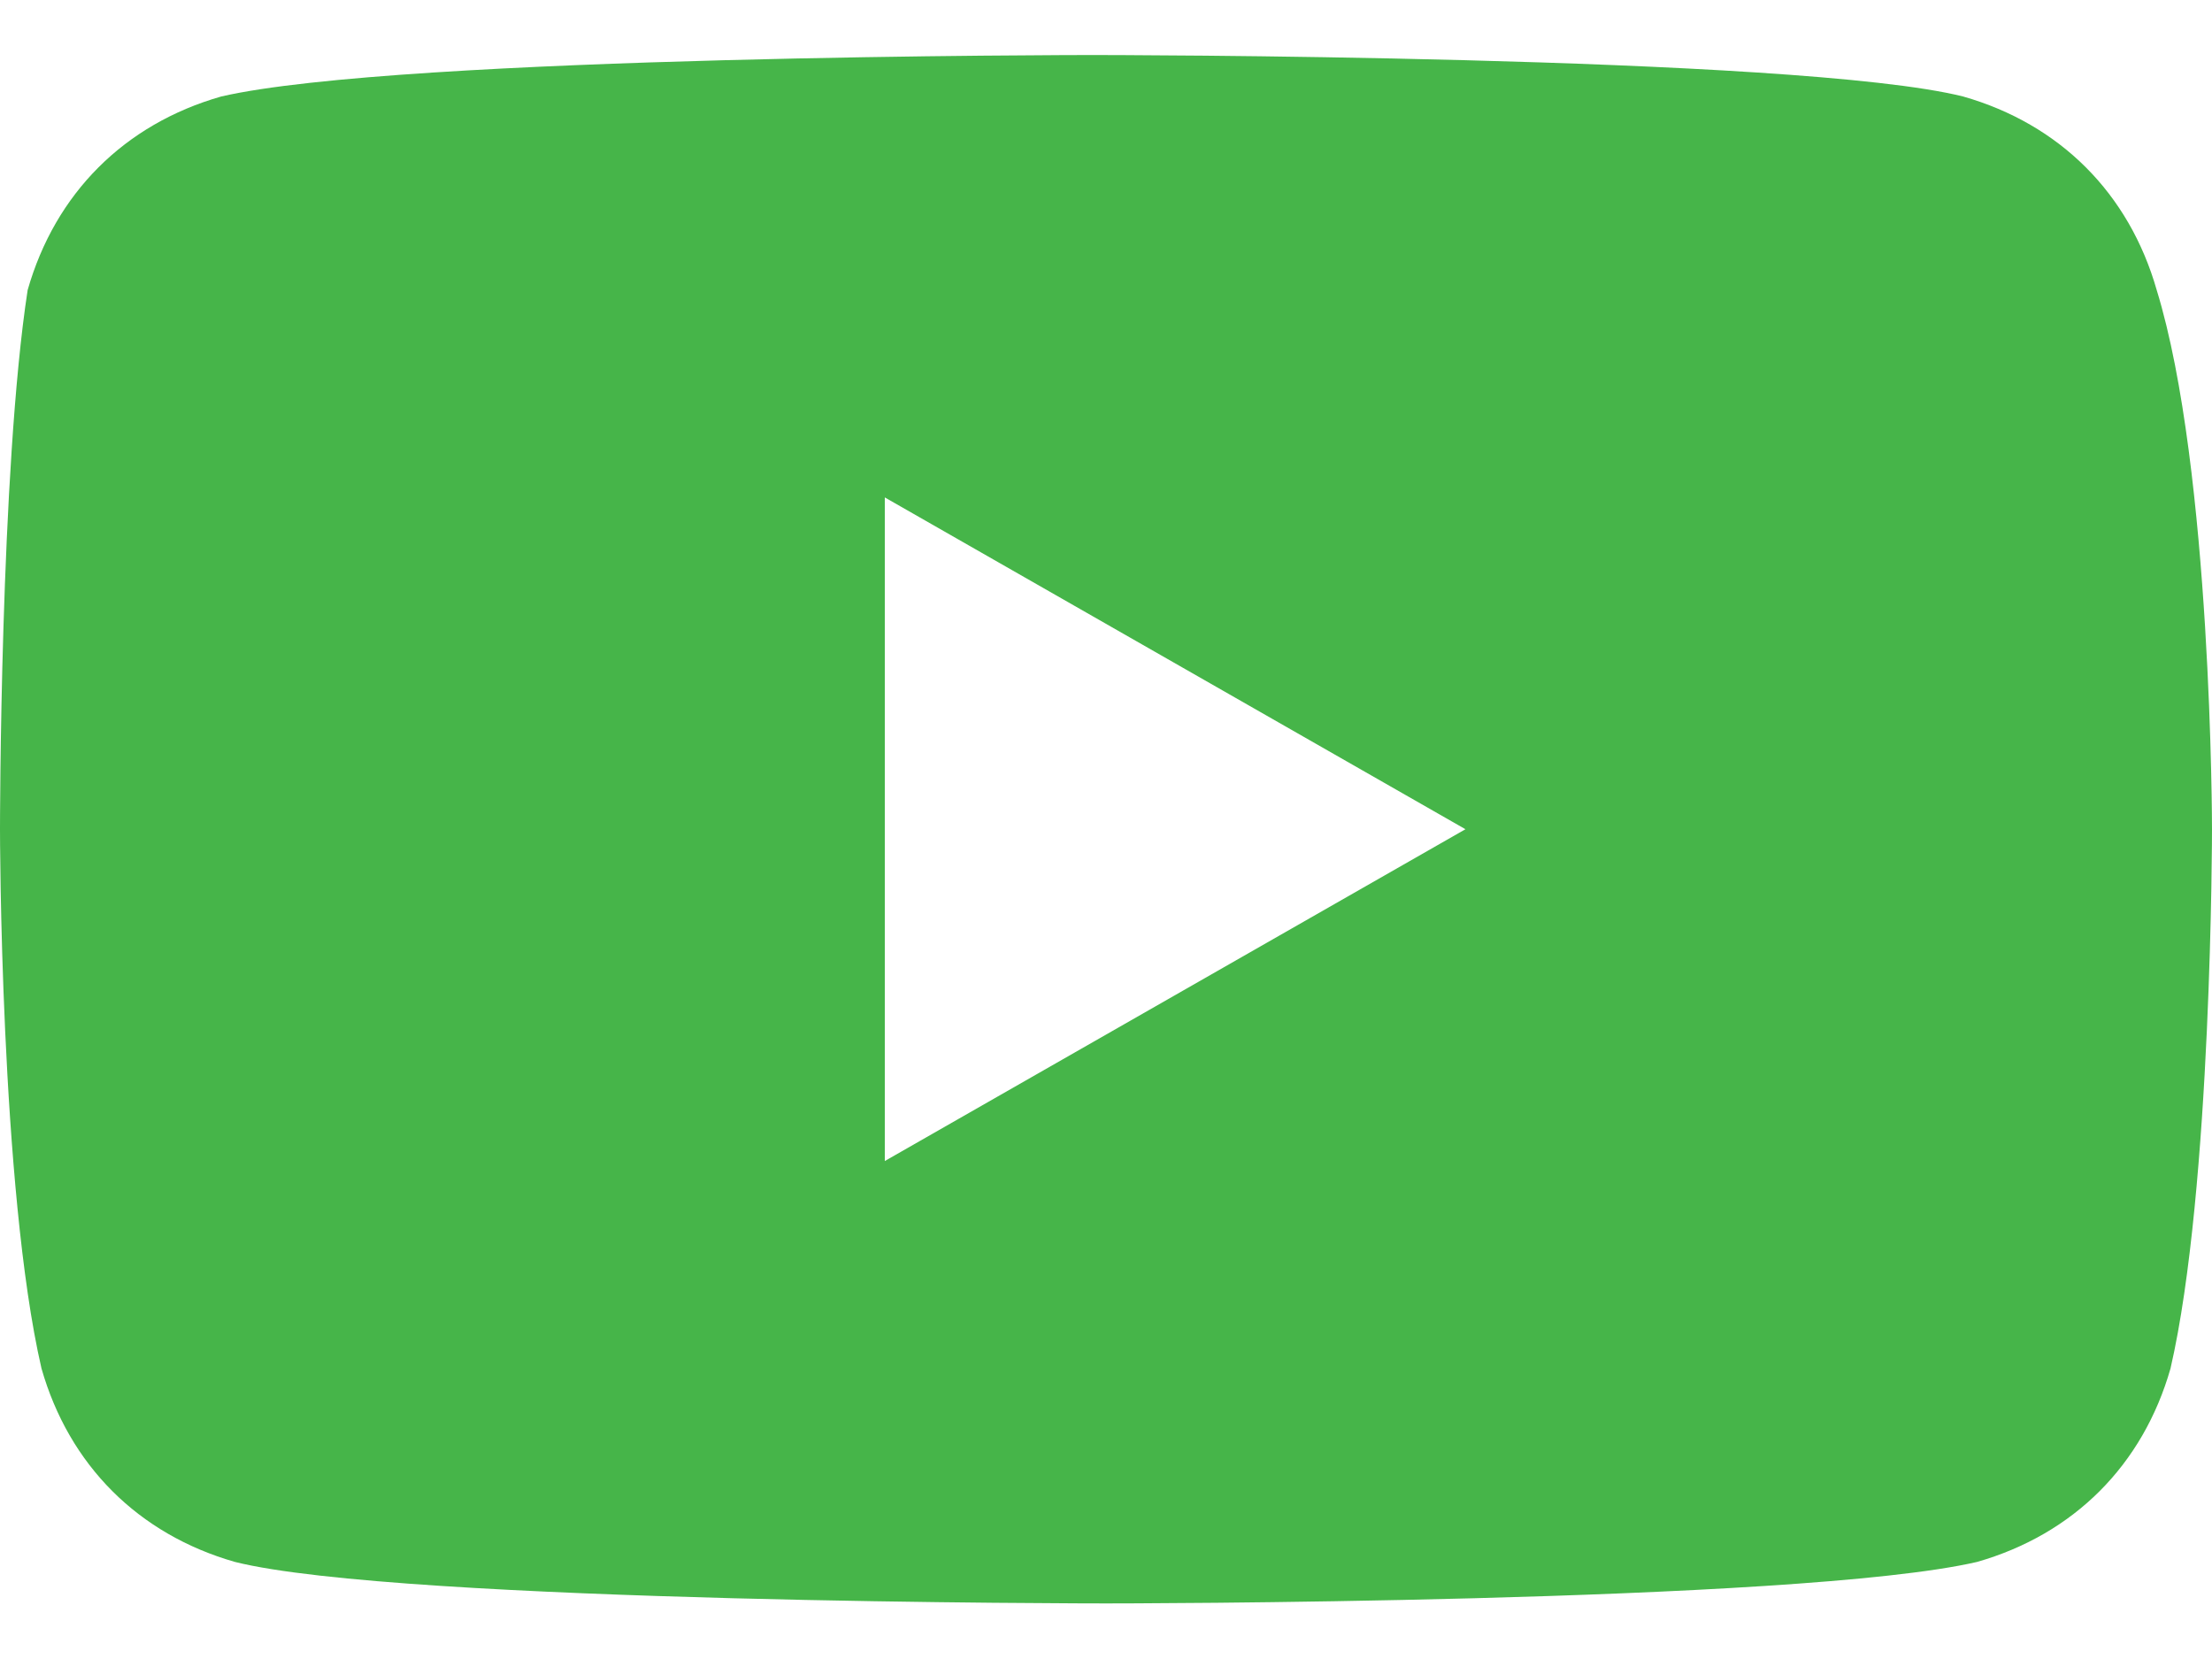
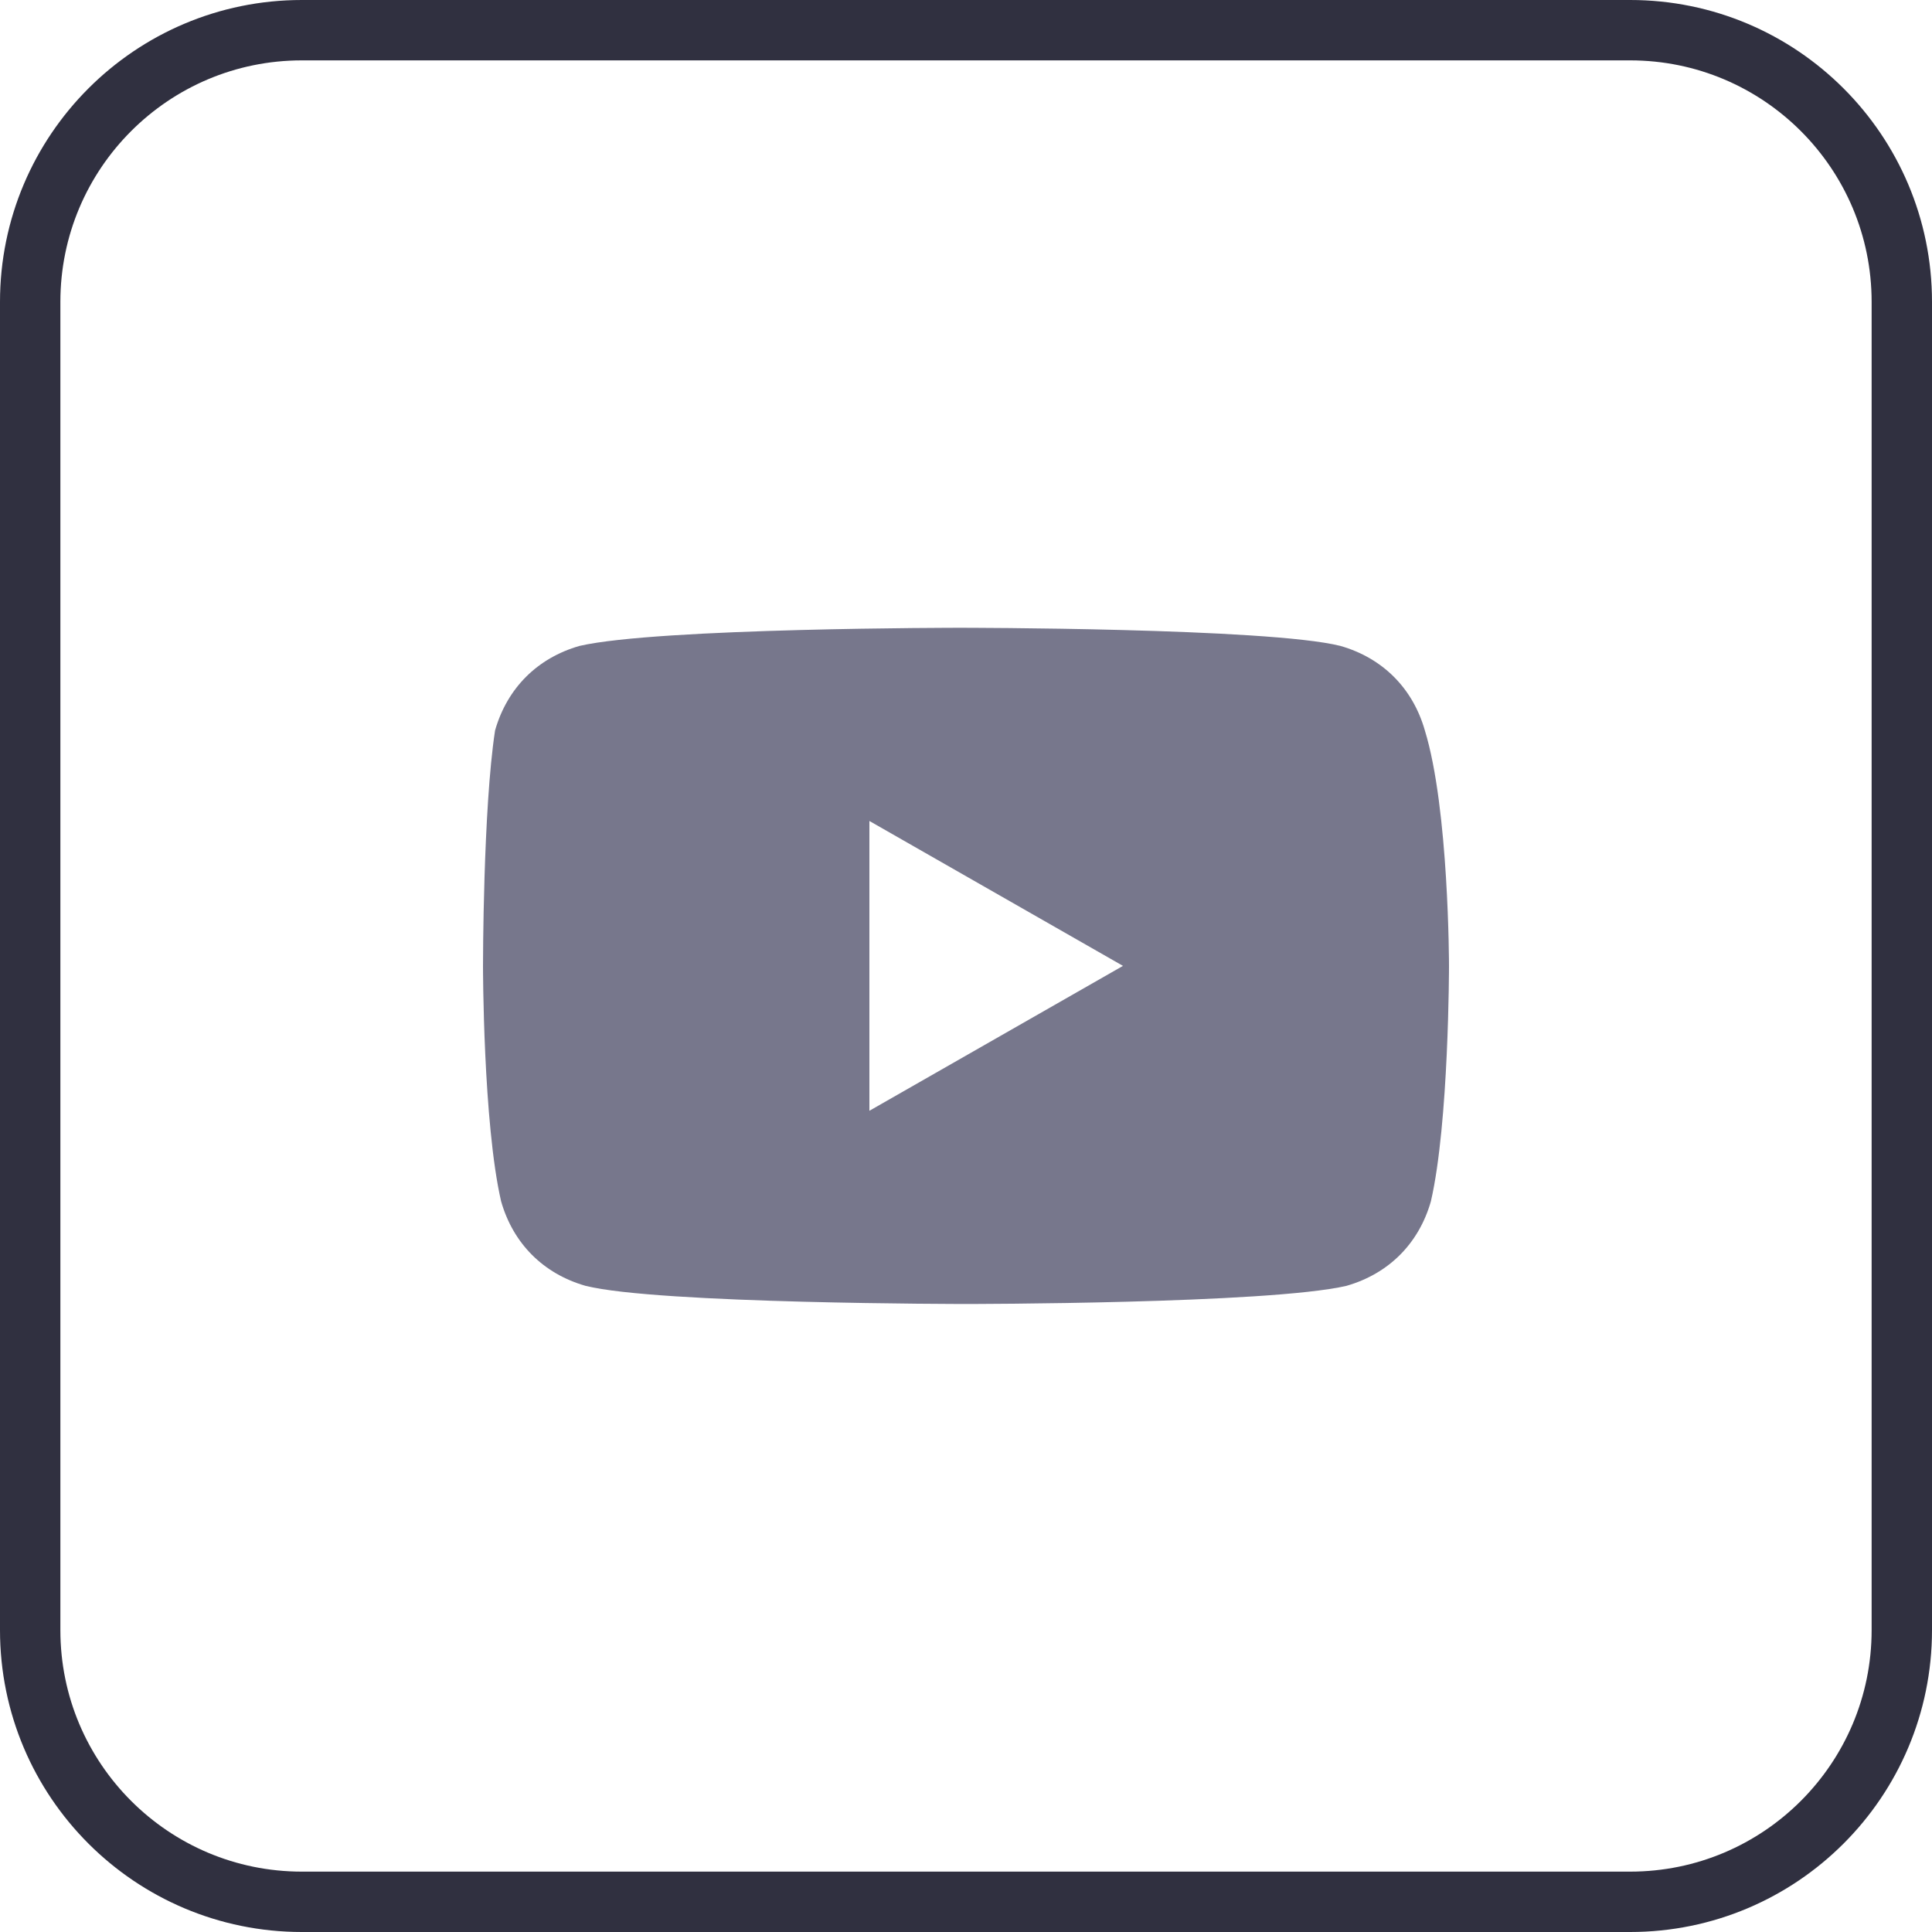
- <svg xmlns="http://www.w3.org/2000/svg" width="16" height="12" viewBox="0 0 16 12" fill="none">
-   <path d="M15.6 2.098C15.4 1.398 14.9 0.898 14.2 0.698C13 0.398 7.9 0.398 7.9 0.398C7.9 0.398 2.9 0.398 1.6 0.698C0.9 0.898 0.4 1.398 0.2 2.098C-3.05474e-06 3.398 0 5.998 0 5.998C0 5.998 3.03984e-06 8.598 0.3 9.898C0.5 10.598 1 11.098 1.7 11.298C2.9 11.598 8 11.598 8 11.598C8 11.598 13 11.598 14.3 11.298C15 11.098 15.5 10.598 15.7 9.898C16 8.598 16 5.998 16 5.998C16 5.998 16 3.398 15.6 2.098ZM6.4 8.398V3.598L10.6 5.998L6.4 8.398Z" fill="#46B549" />
+ <svg xmlns="http://www.w3.org/2000/svg" width="32" height="32" viewBox="0 0 32 32" fill="none">
+   <path d="M5 0.5H27C29.485 0.5 31.5 2.515 31.5 5V27C31.5 29.485 29.485 31.5 27 31.5H5C2.515 31.5 0.5 29.485 0.5 27V5C0.5 2.515 2.515 0.5 5 0.5Z" stroke="#303040" />
+   <path d="M23.6 12.098C23.4 11.398 22.9 10.898 22.2 10.698C21 10.398 15.9 10.398 15.9 10.398C15.9 10.398 10.9 10.398 9.6 10.698C8.9 10.898 8.4 11.398 8.2 12.098C8 13.398 8 15.998 8 15.998C8 15.998 8 18.598 8.3 19.898C8.5 20.598 9 21.098 9.7 21.298C10.9 21.598 16 21.598 16 21.598C16 21.598 21 21.598 22.3 21.298C23 21.098 23.5 20.598 23.7 19.898C24 18.598 24 15.998 24 15.998C24 15.998 24 13.398 23.6 12.098ZM14.4 18.398V13.598L18.6 15.998L14.4 18.398Z" fill="#77778C" />
</svg>
